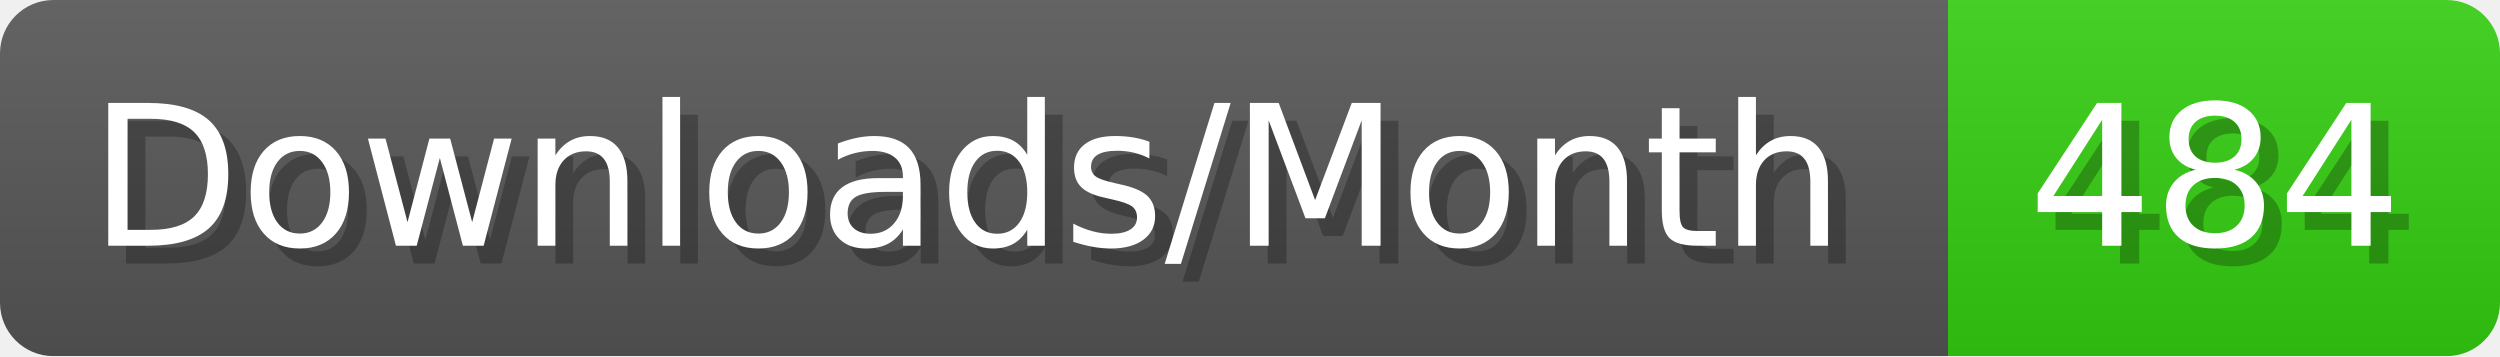
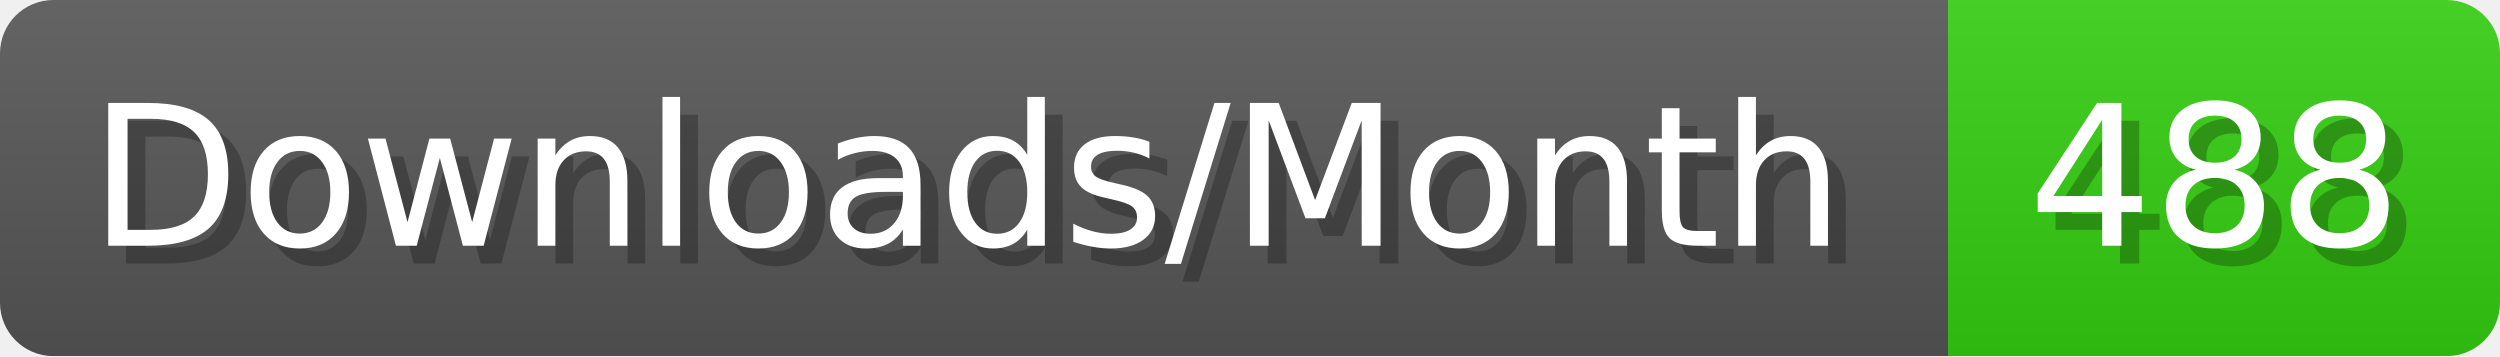
- <svg xmlns="http://www.w3.org/2000/svg" width="140.4" height="20" viewBox="0 0 1404 200" role="img" aria-label="Downloads/Month: 484">
+ <svg xmlns="http://www.w3.org/2000/svg" width="140.4" height="20" viewBox="0 0 1404 200" role="img" aria-label="Downloads/Month: 488">
  <linearGradient id="YlXUI" x2="0" y2="100%">
    <stop offset="0" stop-opacity=".1" stop-color="#EEE" />
    <stop offset="1" stop-opacity=".1" />
  </linearGradient>
  <mask id="JHhop">
    <rect width="1404" height="200" rx="30" fill="#FFF" />
  </mask>
  <g mask="url(#JHhop)">
    <rect width="1094" height="200" fill="#555" />
    <rect width="310" height="200" fill="#3C1" x="1094" />
    <rect width="1404" height="200" fill="url(#YlXUI)" />
  </g>
  <g aria-hidden="true" fill="#fff" text-anchor="start" font-family="Verdana,DejaVu Sans,sans-serif" font-size="110">
    <text x="60" y="148" textLength="994" fill="#000" opacity="0.25">Downloads/Month</text>
    <text x="50" y="138" textLength="994">Downloads/Month</text>
-     <text x="1149" y="148" textLength="210" fill="#000" opacity="0.25">484</text>
-     <text x="1139" y="138" textLength="210">484</text>
+     <text x="1149" y="148" textLength="210" fill="#000" opacity="0.25">488</text>
+     <text x="1139" y="138" textLength="210">488</text>
  </g>
</svg>
